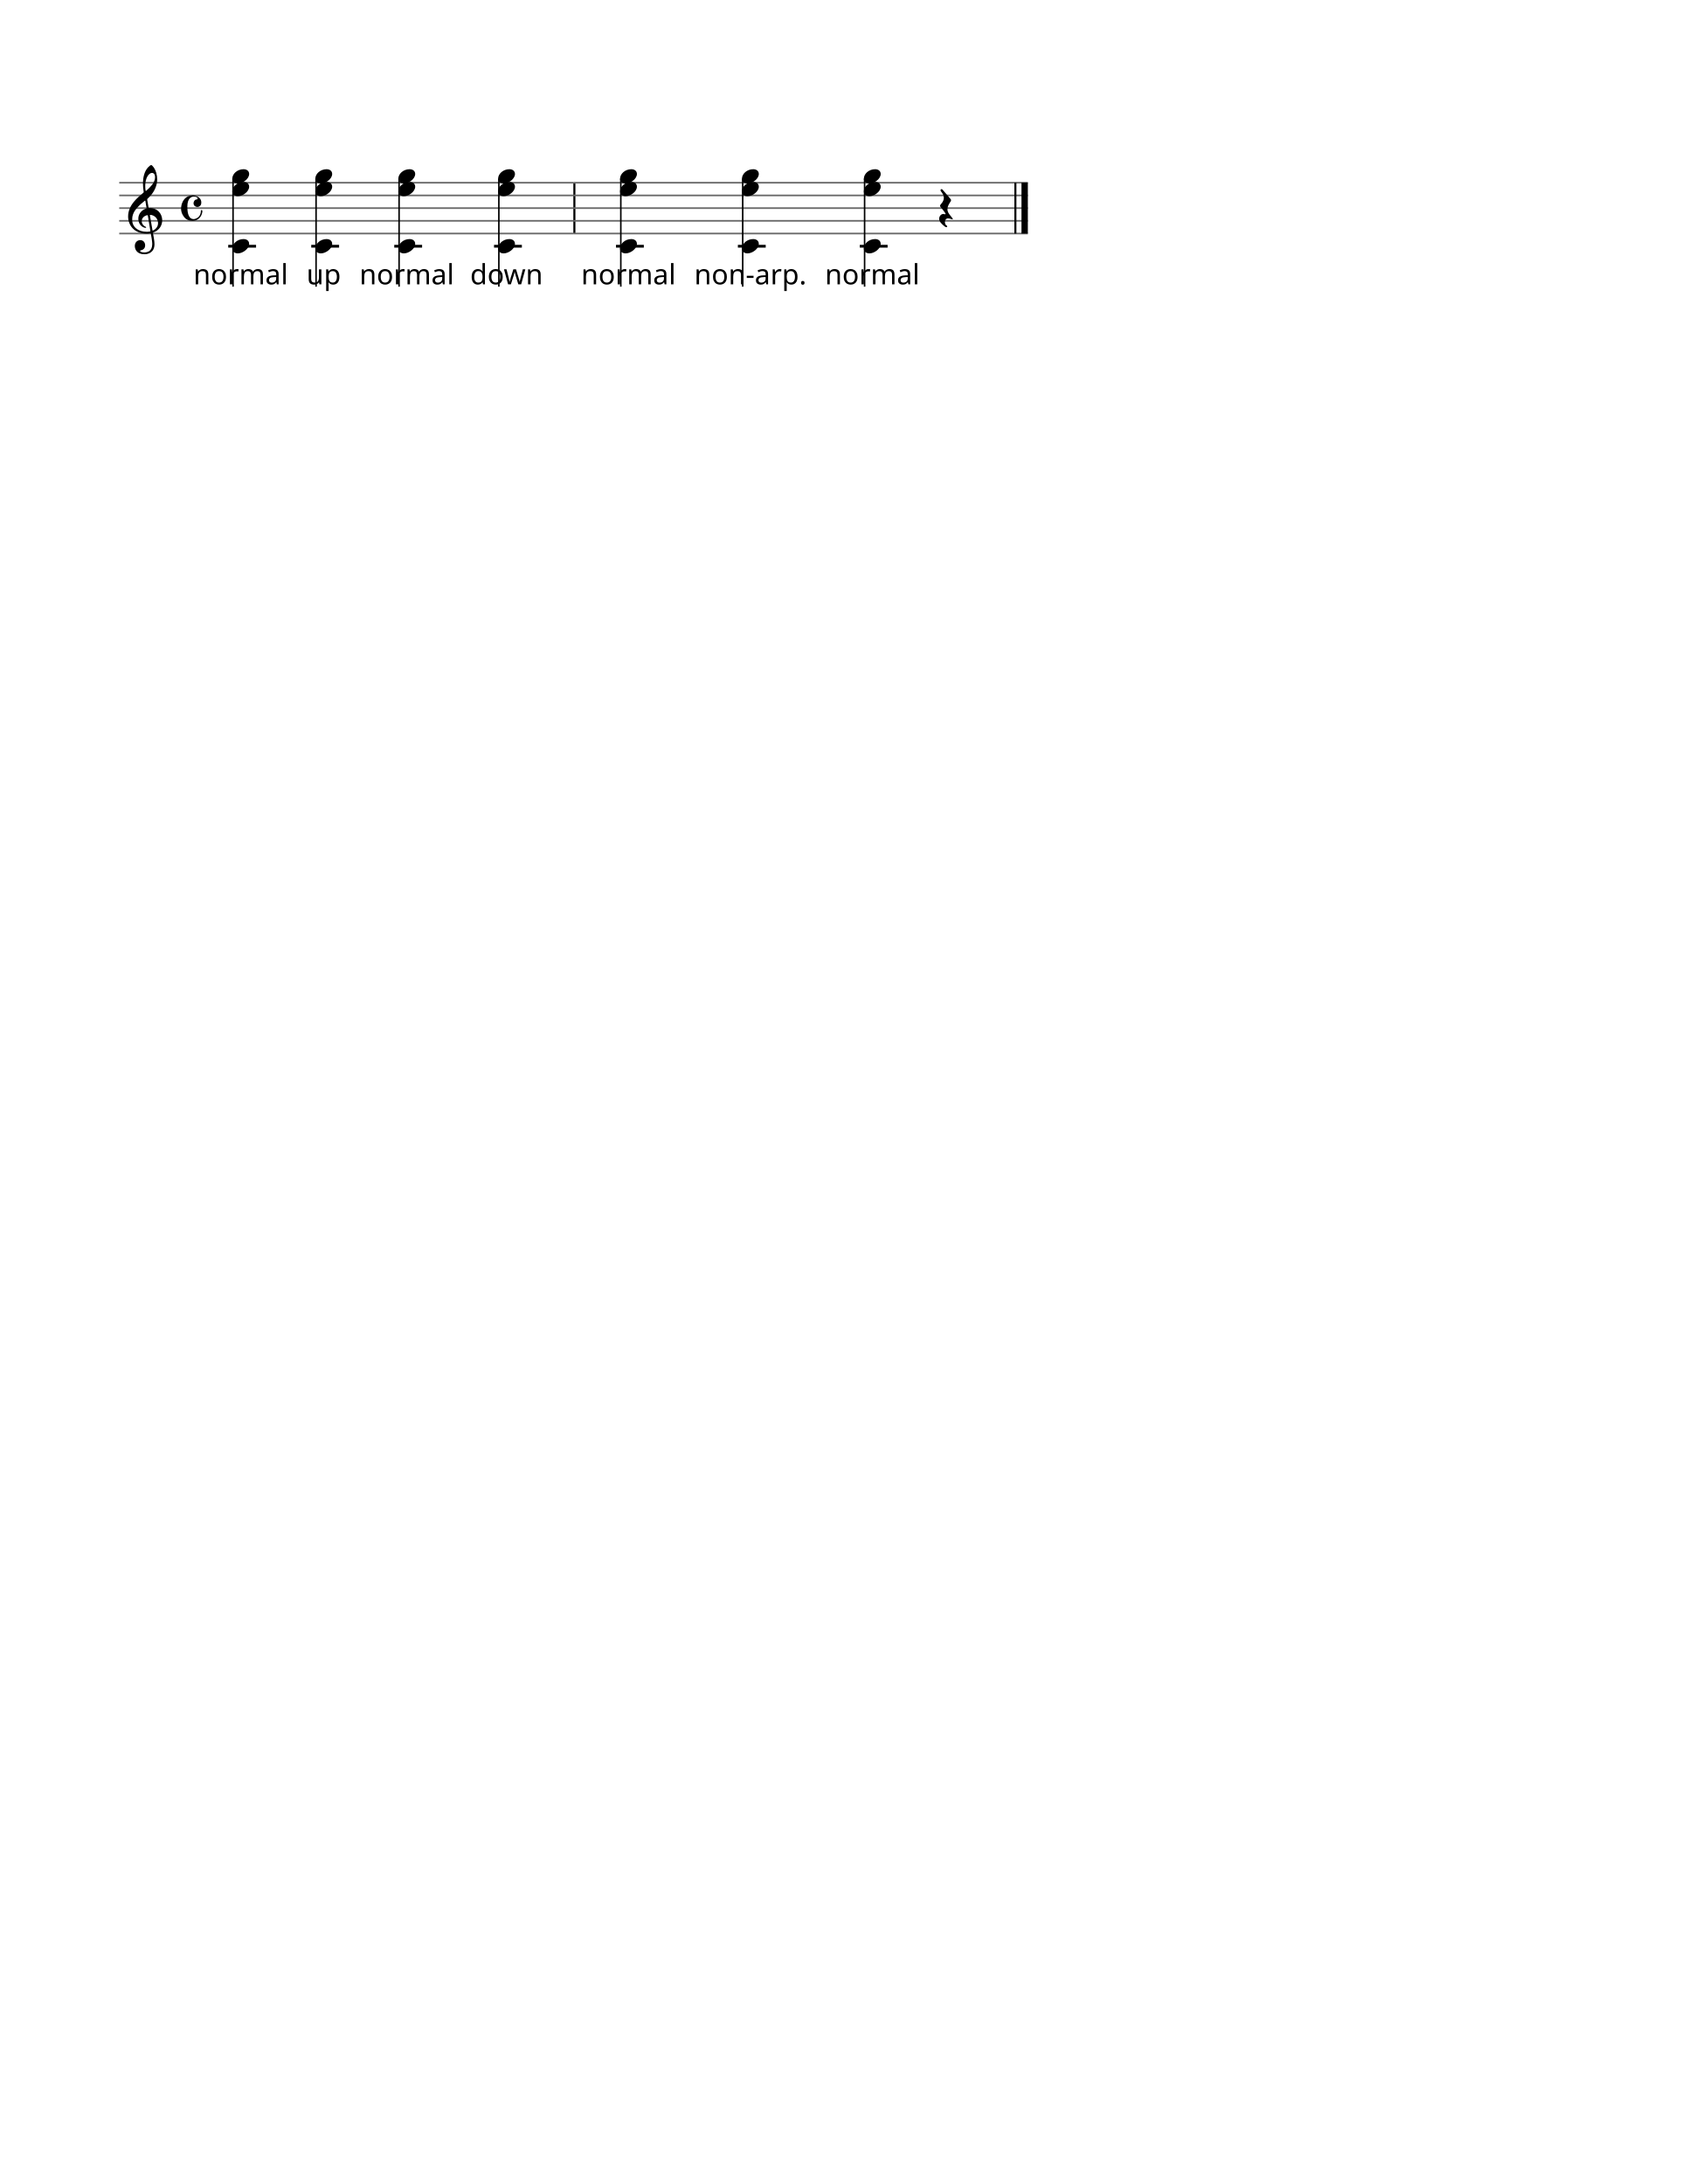
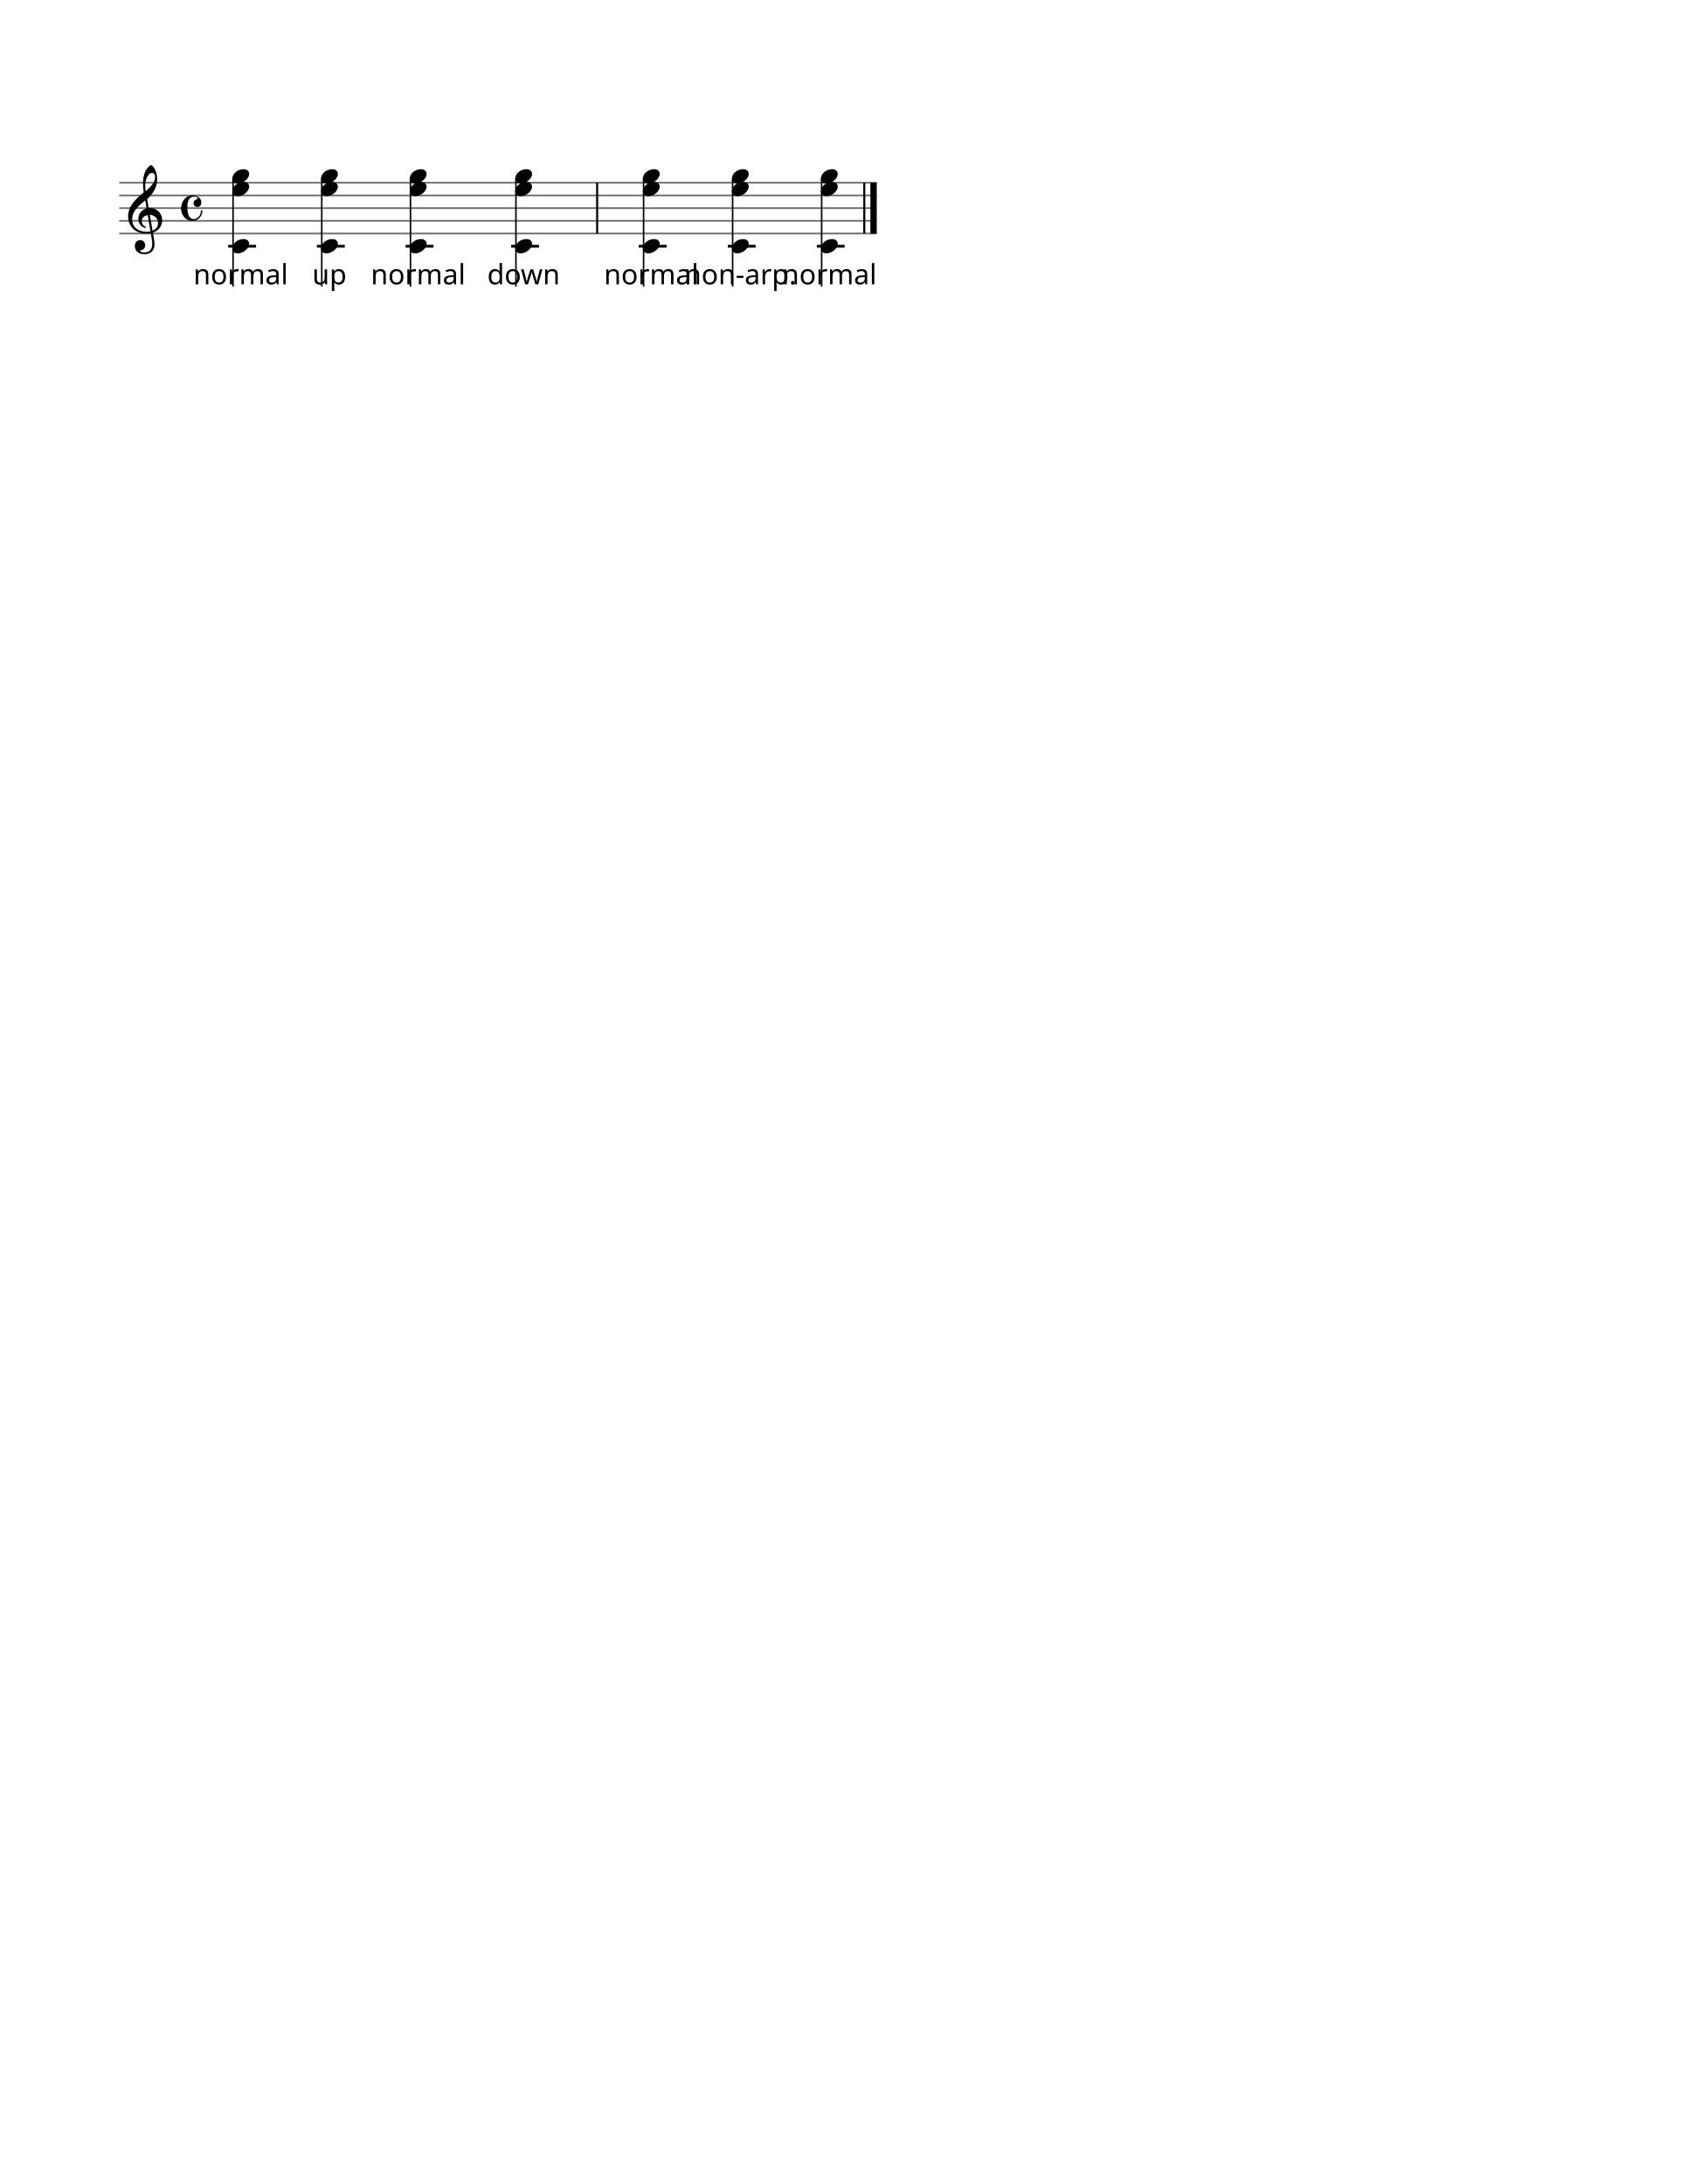
<svg xmlns="http://www.w3.org/2000/svg" height="279.4mm" viewBox="0 0 1328.615 1719.385" width="215.9mm">
  <g transform="translate(93.84615)">
    <g>
      <g>
-         <line stroke="#6A6A6A" stroke-width="1.3" x1="0" x2="357.486" y1="183.846" y2="183.846" />
-         <line stroke="#6A6A6A" stroke-width="1.3" x1="0" x2="357.486" y1="173.846" y2="173.846" />
-         <line stroke="#6A6A6A" stroke-width="1.3" x1="0" x2="357.486" y1="163.846" y2="163.846" />
-         <line stroke="#6A6A6A" stroke-width="1.3" x1="0" x2="357.486" y1="153.846" y2="153.846" />
-         <line stroke="#6A6A6A" stroke-width="1.3" x1="0" x2="357.486" y1="143.846" y2="143.846" />
+         <line stroke="#6A6A6A" stroke-width="1.3" x1="0" x2="596.295" y1="183.846" y2="183.846" />
+         <line stroke="#6A6A6A" stroke-width="1.3" x1="0" x2="596.295" y1="173.846" y2="173.846" />
+         <line stroke="#6A6A6A" stroke-width="1.3" x1="0" x2="596.295" y1="163.846" y2="163.846" />
+         <line stroke="#6A6A6A" stroke-width="1.3" x1="0" x2="596.295" y1="153.846" y2="153.846" />
+         <line stroke="#6A6A6A" stroke-width="1.3" x1="0" x2="596.295" y1="143.846" y2="143.846" />
      </g>
      <g>
        <path d="M25.200 129.926C24.640 129.926 23.400 130.966 22.600 131.846C19.640 135.126 18.680 140.126 18.680 144.286C18.680 146.606 18.960 149.206 19.240 150.846C19.320 151.326 19.360 151.406 18.880 151.806C16.320 153.926 13.560 156.366 11.480 158.926C8.720 162.366 7 166.086 7 170.366C7 177.326 11.760 183.926 21.560 183.926C22.480 183.926 23.520 183.846 24.320 183.686C24.760 183.606 24.840 183.566 24.920 184.046C25.400 186.726 26 190.206 26 192.086C26 198.006 22 198.726 19.640 198.726C17.480 198.726 16.440 198.086 16.440 197.566C16.440 197.126 16.800 197.166 17.720 196.886C18.960 196.526 20.400 195.446 20.400 193.126C20.400 190.926 19 189.046 16.560 189.046C13.880 189.046 12.280 191.166 12.280 193.646C12.280 196.246 13.840 200.166 19.880 200.166C22.560 200.166 27.760 198.966 27.760 192.166C27.760 189.886 27.040 186.086 26.600 183.606C26.520 183.126 26.560 183.166 27.120 182.926C31.160 181.326 33.840 177.926 33.840 173.406C33.840 168.286 30.080 163.766 24.200 163.766C23.080 163.766 23.200 163.966 23.040 163.046L22.040 157.246C21.960 156.766 22.040 156.726 22.280 156.486C22.920 155.886 23.760 155.046 24.520 154.206C27.880 150.526 29.880 145.766 29.880 141.246C29.880 137.766 28.920 134.326 27.280 131.926C26.680 131.046 25.640 129.926 25.200 129.926ZM20.040 158.086C20.440 157.766 20.520 157.806 20.600 158.246L21.440 163.366C21.560 164.126 21.560 164.086 20.840 164.326C17.320 165.526 15.040 168.686 15.040 172.086C15.040 175.686 16.920 178.246 19.640 179.166C19.960 179.286 20.440 179.406 20.720 179.406C21.040 179.406 21.200 179.206 21.200 178.966C21.200 178.686 20.880 178.566 20.600 178.446C18.920 177.726 17.720 176.006 17.720 174.166C17.720 171.886 19.280 170.166 21.720 169.486C22.360 169.326 22.440 169.366 22.520 169.806L24.520 181.726C24.600 182.166 24.560 182.166 23.960 182.286C23.320 182.406 22.520 182.486 21.720 182.486C14.720 182.486 10.200 178.606 10.200 173.046C10.200 170.686 10.600 167.526 13.920 163.766C16.320 161.086 18.160 159.606 20.040 158.086ZM24.640 169.166C27.880 169.446 30.560 172.166 30.560 175.686C30.560 178.206 29.040 180.246 26.800 181.366C26.320 181.606 26.240 181.606 26.160 181.126L24.200 169.726C24.120 169.246 24.160 169.126 24.640 169.166ZM25.800 136.126C27.120 136.126 28.200 137.206 28.200 139.406C28.200 142.166 26.880 144.726 23.760 147.846C23.120 148.486 22.160 149.406 21.240 150.206C20.960 150.446 20.800 150.406 20.720 149.886C20.560 148.846 20.480 147.486 20.480 146.206C20.480 139.966 23.360 136.126 25.800 136.126Z" />
      </g>
      <g />
      <path d="M57.820 153.806C56.620 153.806 55.220 154.126 54.140 154.606C50.580 156.166 48.700 160.446 48.700 164.246C48.700 164.606 48.700 164.966 48.740 165.326C48.940 167.486 49.980 169.526 51.300 171.126C52.820 172.966 55.020 173.806 57.420 173.806C64.420 173.806 65.460 167.446 65.460 166.286C65.460 165.406 65.020 165.406 64.860 165.406C64.540 165.406 64.260 165.446 64.260 166.126C64.260 171.286 59.860 172.486 58.580 172.486C55.340 172.486 53.620 169.326 53.620 162.726C53.620 156.126 56.660 154.766 58.820 154.766C60.900 154.766 61.740 155.726 61.740 156.126C61.740 156.486 61.620 157.006 61.020 157.006C59.420 157.006 58.500 158.726 58.500 159.966C58.500 162.246 60.460 162.966 61.580 162.966C61.580 162.966 64.620 162.846 64.620 159.526C64.620 154.286 58.580 153.806 57.820 153.806Z" />
    </g>
    <g>
-       <line stroke="black" stroke-width="1.6" x1="358.286" x2="358.286" y1="143.846" y2="183.846" />
+       <line stroke="black" stroke-width="1.6" x1="376.217" x2="376.217" y1="143.846" y2="183.846" />
    </g>
    <g>
      <g>
        <path d="M93.360 199.486C97.360 199.486 102.280 195.766 102.280 191.966C102.280 189.686 100.480 188.206 97.880 188.206C92.960 188.206 89 191.846 89 195.726C89 198.086 90.920 199.486 93.360 199.486Z" />
      </g>
      <g>
        <path d="M93.360 154.486C97.360 154.486 102.280 150.766 102.280 146.966C102.280 144.686 100.480 143.206 97.880 143.206C92.960 143.206 89 146.846 89 150.726C89 153.086 90.920 154.486 93.360 154.486Z" />
      </g>
      <g>
        <path d="M93.360 144.486C97.360 144.486 102.280 140.766 102.280 136.966C102.280 134.686 100.480 133.206 97.880 133.206C92.960 133.206 89 136.846 89 140.726C89 143.086 90.920 144.486 93.360 144.486Z" />
      </g>
      <line stroke="#000000" stroke-width="1.2" x1="89.6" x2="89.6" y1="140.686" y2="225.686" />
      <line stroke="#000000" stroke-width="2.2" x1="85.8" x2="107.72" y1="193.846" y2="193.846" />
      <text font-family="Alegreya" font-size="22" text-anchor="middle" x="95.64" y="223.846">normal</text>
    </g>
    <g>
      <g>
-         <path d="M158.710 199.486C162.710 199.486 167.630 195.766 167.630 191.966C167.630 189.686 165.830 188.206 163.230 188.206C158.310 188.206 154.350 191.846 154.350 195.726C154.350 198.086 156.270 199.486 158.710 199.486Z" />
+         <path d="M163.193 199.486C167.193 199.486 172.113 195.766 172.113 191.966C172.113 189.686 170.313 188.206 167.713 188.206C162.793 188.206 158.833 191.846 158.833 195.726C158.833 198.086 160.753 199.486 163.193 199.486Z" />
      </g>
      <g>
-         <path d="M158.710 154.486C162.710 154.486 167.630 150.766 167.630 146.966C167.630 144.686 165.830 143.206 163.230 143.206C158.310 143.206 154.350 146.846 154.350 150.726C154.350 153.086 156.270 154.486 158.710 154.486Z" />
+         <path d="M163.193 154.486C167.193 154.486 172.113 150.766 172.113 146.966C172.113 144.686 170.313 143.206 167.713 143.206C162.793 143.206 158.833 146.846 158.833 150.726C158.833 153.086 160.753 154.486 163.193 154.486Z" />
      </g>
      <g>
-         <path d="M158.710 144.486C162.710 144.486 167.630 140.766 167.630 136.966C167.630 134.686 165.830 133.206 163.230 133.206C158.310 133.206 154.350 136.846 154.350 140.726C154.350 143.086 156.270 144.486 158.710 144.486Z" />
+         <path d="M163.193 144.486C167.193 144.486 172.113 140.766 172.113 136.966C172.113 134.686 170.313 133.206 167.713 133.206C162.793 133.206 158.833 136.846 158.833 140.726C158.833 143.086 160.753 144.486 163.193 144.486Z" />
      </g>
-       <line stroke="#000000" stroke-width="1.2" x1="154.95" x2="154.95" y1="140.686" y2="225.686" />
-       <line stroke="#000000" stroke-width="2.2" x1="151.15" x2="173.07" y1="193.846" y2="193.846" />
-       <text font-family="Alegreya" font-size="22" text-anchor="middle" x="160.99" y="223.846">up</text>
+       <line stroke="#000000" stroke-width="1.2" x1="159.433" x2="159.433" y1="140.686" y2="225.686" />
+       <line stroke="#000000" stroke-width="2.2" x1="155.633" x2="177.553" y1="193.846" y2="193.846" />
+       <text font-family="Alegreya" font-size="22" text-anchor="middle" x="165.473" y="223.846">up</text>
    </g>
    <g>
      <g>
-         <path d="M224.059 199.486C228.059 199.486 232.979 195.766 232.979 191.966C232.979 189.686 231.179 188.206 228.579 188.206C223.659 188.206 219.699 191.846 219.699 195.726C219.699 198.086 221.619 199.486 224.059 199.486Z" />
+         <path d="M233.025 199.486C237.025 199.486 241.945 195.766 241.945 191.966C241.945 189.686 240.145 188.206 237.545 188.206C232.625 188.206 228.665 191.846 228.665 195.726C228.665 198.086 230.585 199.486 233.025 199.486Z" />
      </g>
      <g>
-         <path d="M224.059 154.486C228.059 154.486 232.979 150.766 232.979 146.966C232.979 144.686 231.179 143.206 228.579 143.206C223.659 143.206 219.699 146.846 219.699 150.726C219.699 153.086 221.619 154.486 224.059 154.486Z" />
+         <path d="M233.025 154.486C237.025 154.486 241.945 150.766 241.945 146.966C241.945 144.686 240.145 143.206 237.545 143.206C232.625 143.206 228.665 146.846 228.665 150.726C228.665 153.086 230.585 154.486 233.025 154.486Z" />
      </g>
      <g>
-         <path d="M224.059 144.486C228.059 144.486 232.979 140.766 232.979 136.966C232.979 134.686 231.179 133.206 228.579 133.206C223.659 133.206 219.699 136.846 219.699 140.726C219.699 143.086 221.619 144.486 224.059 144.486Z" />
+         <path d="M233.025 144.486C237.025 144.486 241.945 140.766 241.945 136.966C241.945 134.686 240.145 133.206 237.545 133.206C232.625 133.206 228.665 136.846 228.665 140.726C228.665 143.086 230.585 144.486 233.025 144.486Z" />
      </g>
-       <line stroke="#000000" stroke-width="1.2" x1="220.299" x2="220.299" y1="140.686" y2="225.686" />
-       <line stroke="#000000" stroke-width="2.2" x1="216.499" x2="238.419" y1="193.846" y2="193.846" />
-       <text font-family="Alegreya" font-size="22" text-anchor="middle" x="226.339" y="223.846">normal</text>
+       <line stroke="#000000" stroke-width="1.2" x1="229.265" x2="229.265" y1="140.686" y2="225.686" />
+       <line stroke="#000000" stroke-width="2.2" x1="225.465" x2="247.385" y1="193.846" y2="193.846" />
+       <text font-family="Alegreya" font-size="22" text-anchor="middle" x="235.305" y="223.846">normal</text>
    </g>
    <g>
      <g>
-         <path d="M302.598 199.486C306.598 199.486 311.518 195.766 311.518 191.966C311.518 189.686 309.718 188.206 307.118 188.206C302.198 188.206 298.238 191.846 298.238 195.726C298.238 198.086 300.158 199.486 302.598 199.486Z" />
+         <path d="M316.047 199.486C320.047 199.486 324.967 195.766 324.967 191.966C324.967 189.686 323.167 188.206 320.567 188.206C315.647 188.206 311.687 191.846 311.687 195.726C311.687 198.086 313.607 199.486 316.047 199.486Z" />
      </g>
      <g>
-         <path d="M302.598 154.486C306.598 154.486 311.518 150.766 311.518 146.966C311.518 144.686 309.718 143.206 307.118 143.206C302.198 143.206 298.238 146.846 298.238 150.726C298.238 153.086 300.158 154.486 302.598 154.486Z" />
+         <path d="M316.047 154.486C320.047 154.486 324.967 150.766 324.967 146.966C324.967 144.686 323.167 143.206 320.567 143.206C315.647 143.206 311.687 146.846 311.687 150.726C311.687 153.086 313.607 154.486 316.047 154.486Z" />
      </g>
      <g>
-         <path d="M302.598 144.486C306.598 144.486 311.518 140.766 311.518 136.966C311.518 134.686 309.718 133.206 307.118 133.206C302.198 133.206 298.238 136.846 298.238 140.726C298.238 143.086 300.158 144.486 302.598 144.486Z" />
+         <path d="M316.047 144.486C320.047 144.486 324.967 140.766 324.967 136.966C324.967 134.686 323.167 133.206 320.567 133.206C315.647 133.206 311.687 136.846 311.687 140.726C311.687 143.086 313.607 144.486 316.047 144.486Z" />
      </g>
-       <line stroke="#000000" stroke-width="1.2" x1="298.838" x2="298.838" y1="140.686" y2="225.686" />
-       <line stroke="#000000" stroke-width="2.2" x1="295.038" x2="316.958" y1="193.846" y2="193.846" />
-       <text font-family="Alegreya" font-size="22" text-anchor="middle" x="304.878" y="223.846">down</text>
+       <line stroke="#000000" stroke-width="1.2" x1="312.287" x2="312.287" y1="140.686" y2="225.686" />
+       <line stroke="#000000" stroke-width="2.2" x1="308.487" x2="330.407" y1="193.846" y2="193.846" />
+       <text font-family="Alegreya" font-size="22" text-anchor="middle" x="318.327" y="223.846">down</text>
    </g>
  </g>
-   <g transform="translate(467.9321)">
+   <g transform="translate(485.8634)">
+     <g />
    <g>
-       <g>
-         <line stroke="#6A6A6A" stroke-width="1.3" x1="-16.6" x2="341.15" y1="183.846" y2="183.846" />
-         <line stroke="#6A6A6A" stroke-width="1.3" x1="-16.6" x2="341.15" y1="173.846" y2="173.846" />
-         <line stroke="#6A6A6A" stroke-width="1.3" x1="-16.6" x2="341.15" y1="163.846" y2="163.846" />
-         <line stroke="#6A6A6A" stroke-width="1.3" x1="-16.6" x2="341.15" y1="153.846" y2="153.846" />
-         <line stroke="#6A6A6A" stroke-width="1.3" x1="-16.6" x2="341.15" y1="143.846" y2="143.846" />
-       </g>
-     </g>
-     <g>
-       <line stroke="#000000" stroke-width="1.6" x1="331.35" x2="331.35" y1="143.846" y2="183.846" />
-       <line stroke="#000000" stroke-width="5" x1="338.65" x2="338.65" y1="143.846" y2="183.846" />
+       <line stroke="#000000" stroke-width="1.6" x1="194.478" x2="194.478" y1="143.846" y2="183.846" />
+       <line stroke="#000000" stroke-width="5" x1="201.778" x2="201.778" y1="143.846" y2="183.846" />
    </g>
    <g>
      <g>
        <path d="M24.511 199.486C28.511 199.486 33.431 195.766 33.431 191.966C33.431 189.686 31.631 188.206 29.031 188.206C24.111 188.206 20.151 191.846 20.151 195.726C20.151 198.086 22.071 199.486 24.511 199.486Z" />
      </g>
      <g>
        <path d="M24.511 154.486C28.511 154.486 33.431 150.766 33.431 146.966C33.431 144.686 31.631 143.206 29.031 143.206C24.111 143.206 20.151 146.846 20.151 150.726C20.151 153.086 22.071 154.486 24.511 154.486Z" />
      </g>
      <g>
        <path d="M24.511 144.486C28.511 144.486 33.431 140.766 33.431 136.966C33.431 134.686 31.631 133.206 29.031 133.206C24.111 133.206 20.151 136.846 20.151 140.726C20.151 143.086 22.071 144.486 24.511 144.486Z" />
      </g>
      <line stroke="#000000" stroke-width="1.2" x1="20.751" x2="20.751" y1="140.686" y2="225.686" />
      <line stroke="#000000" stroke-width="2.2" x1="16.951" x2="38.871" y1="193.846" y2="193.846" />
      <text font-family="Alegreya" font-size="22" text-anchor="middle" x="26.791" y="223.846">normal</text>
    </g>
    <g>
      <g>
-         <path d="M120.463 199.486C124.463 199.486 129.383 195.766 129.383 191.966C129.383 189.686 127.583 188.206 124.983 188.206C120.063 188.206 116.103 191.846 116.103 195.726C116.103 198.086 118.023 199.486 120.463 199.486Z" />
+         <path d="M94.588 199.486C98.588 199.486 103.508 195.766 103.508 191.966C103.508 189.686 101.708 188.206 99.108 188.206C94.188 188.206 90.228 191.846 90.228 195.726C90.228 198.086 92.148 199.486 94.588 199.486Z" />
      </g>
      <g>
-         <path d="M120.463 154.486C124.463 154.486 129.383 150.766 129.383 146.966C129.383 144.686 127.583 143.206 124.983 143.206C120.063 143.206 116.103 146.846 116.103 150.726C116.103 153.086 118.023 154.486 120.463 154.486Z" />
+         <path d="M94.588 154.486C98.588 154.486 103.508 150.766 103.508 146.966C103.508 144.686 101.708 143.206 99.108 143.206C94.188 143.206 90.228 146.846 90.228 150.726C90.228 153.086 92.148 154.486 94.588 154.486Z" />
      </g>
      <g>
-         <path d="M120.463 144.486C124.463 144.486 129.383 140.766 129.383 136.966C129.383 134.686 127.583 133.206 124.983 133.206C120.063 133.206 116.103 136.846 116.103 140.726C116.103 143.086 118.023 144.486 120.463 144.486Z" />
+         <path d="M94.588 144.486C98.588 144.486 103.508 140.766 103.508 136.966C103.508 134.686 101.708 133.206 99.108 133.206C94.188 133.206 90.228 136.846 90.228 140.726C90.228 143.086 92.148 144.486 94.588 144.486Z" />
      </g>
-       <line stroke="#000000" stroke-width="1.2" x1="116.703" x2="116.703" y1="140.686" y2="225.686" />
-       <line stroke="#000000" stroke-width="2.2" x1="112.903" x2="134.823" y1="193.846" y2="193.846" />
-       <text font-family="Alegreya" font-size="22" text-anchor="middle" x="122.743" y="223.846">non-arp.</text>
+       <line stroke="#000000" stroke-width="1.2" x1="90.828" x2="90.828" y1="140.686" y2="225.686" />
+       <line stroke="#000000" stroke-width="2.2" x1="87.028" x2="108.948" y1="193.846" y2="193.846" />
+       <text font-family="Alegreya" font-size="22" text-anchor="middle" x="96.868" y="223.846">non-arp.</text>
    </g>
    <g>
      <g>
-         <path d="M216.414 199.486C220.414 199.486 225.334 195.766 225.334 191.966C225.334 189.686 223.534 188.206 220.934 188.206C216.014 188.206 212.054 191.846 212.054 195.726C212.054 198.086 213.974 199.486 216.414 199.486Z" />
+         <path d="M164.665 199.486C168.665 199.486 173.585 195.766 173.585 191.966C173.585 189.686 171.785 188.206 169.185 188.206C164.265 188.206 160.305 191.846 160.305 195.726C160.305 198.086 162.225 199.486 164.665 199.486Z" />
      </g>
      <g>
-         <path d="M216.414 154.486C220.414 154.486 225.334 150.766 225.334 146.966C225.334 144.686 223.534 143.206 220.934 143.206C216.014 143.206 212.054 146.846 212.054 150.726C212.054 153.086 213.974 154.486 216.414 154.486Z" />
+         <path d="M164.665 154.486C168.665 154.486 173.585 150.766 173.585 146.966C173.585 144.686 171.785 143.206 169.185 143.206C164.265 143.206 160.305 146.846 160.305 150.726C160.305 153.086 162.225 154.486 164.665 154.486Z" />
      </g>
      <g>
-         <path d="M216.414 144.486C220.414 144.486 225.334 140.766 225.334 136.966C225.334 134.686 223.534 133.206 220.934 133.206C216.014 133.206 212.054 136.846 212.054 140.726C212.054 143.086 213.974 144.486 216.414 144.486Z" />
+         <path d="M164.665 144.486C168.665 144.486 173.585 140.766 173.585 136.966C173.585 134.686 171.785 133.206 169.185 133.206C164.265 133.206 160.305 136.846 160.305 140.726C160.305 143.086 162.225 144.486 164.665 144.486Z" />
      </g>
-       <line stroke="#000000" stroke-width="1.2" x1="212.654" x2="212.654" y1="140.686" y2="225.686" />
-       <line stroke="#000000" stroke-width="2.2" x1="208.854" x2="230.774" y1="193.846" y2="193.846" />
-       <text font-family="Alegreya" font-size="22" text-anchor="middle" x="218.694" y="223.846">normal</text>
-     </g>
-     <g>
-       <path d="M280.622 170.286C279.102 168.446 277.862 166.966 277.862 164.726C277.862 164.566 277.902 164.366 277.902 164.206C278.062 161.886 279.502 159.966 280.542 158.326C280.662 158.126 280.702 157.926 280.702 157.726C280.702 157.326 280.542 156.966 280.542 156.966C280.542 156.966 274.622 149.926 273.942 149.246C273.742 149.046 273.462 148.926 273.222 148.926C272.822 148.926 272.422 149.206 272.422 149.766C272.422 149.966 272.462 150.166 272.582 150.406C272.742 150.846 275.022 152.886 275.022 155.766C275.022 157.246 274.422 158.966 272.622 160.846C272.222 161.246 272.062 161.686 272.062 162.006C272.062 162.566 272.462 162.966 272.462 162.966L274.422 165.366C275.062 166.166 275.622 166.926 276.142 167.766C276.222 167.926 276.382 168.126 276.382 168.326C276.382 168.366 276.382 168.446 276.342 168.486C276.262 168.646 276.102 168.686 275.902 168.686C275.662 168.686 275.422 168.606 275.262 168.566C275.062 168.566 274.822 168.446 274.622 168.446C272.902 168.446 271.342 170.166 271.342 172.286C271.342 174.286 273.062 176.246 275.982 178.486C276.302 178.726 276.702 178.846 277.022 178.846C277.302 178.846 277.582 178.766 277.622 178.606C277.662 178.486 277.702 178.406 277.702 178.326C277.702 177.966 277.382 177.646 277.062 177.366C276.542 177.366 276.102 176.286 276.022 175.926C275.902 175.606 275.862 175.246 275.862 174.886C275.862 173.646 276.462 172.246 277.742 172.006C277.942 171.966 278.142 171.966 278.382 171.966C279.542 171.966 280.862 172.406 281.502 172.646C281.542 172.646 281.582 172.686 281.622 172.686C281.742 172.726 281.822 172.726 281.902 172.726C282.022 172.726 282.102 172.686 282.102 172.566C282.102 172.086 281.062 170.766 280.622 170.286Z" />
+       <line stroke="#000000" stroke-width="1.2" x1="160.905" x2="160.905" y1="140.686" y2="225.686" />
+       <line stroke="#000000" stroke-width="2.2" x1="157.105" x2="179.025" y1="193.846" y2="193.846" />
+       <text font-family="Alegreya" font-size="22" text-anchor="middle" x="166.945" y="223.846">normal</text>
    </g>
  </g>
</svg>
